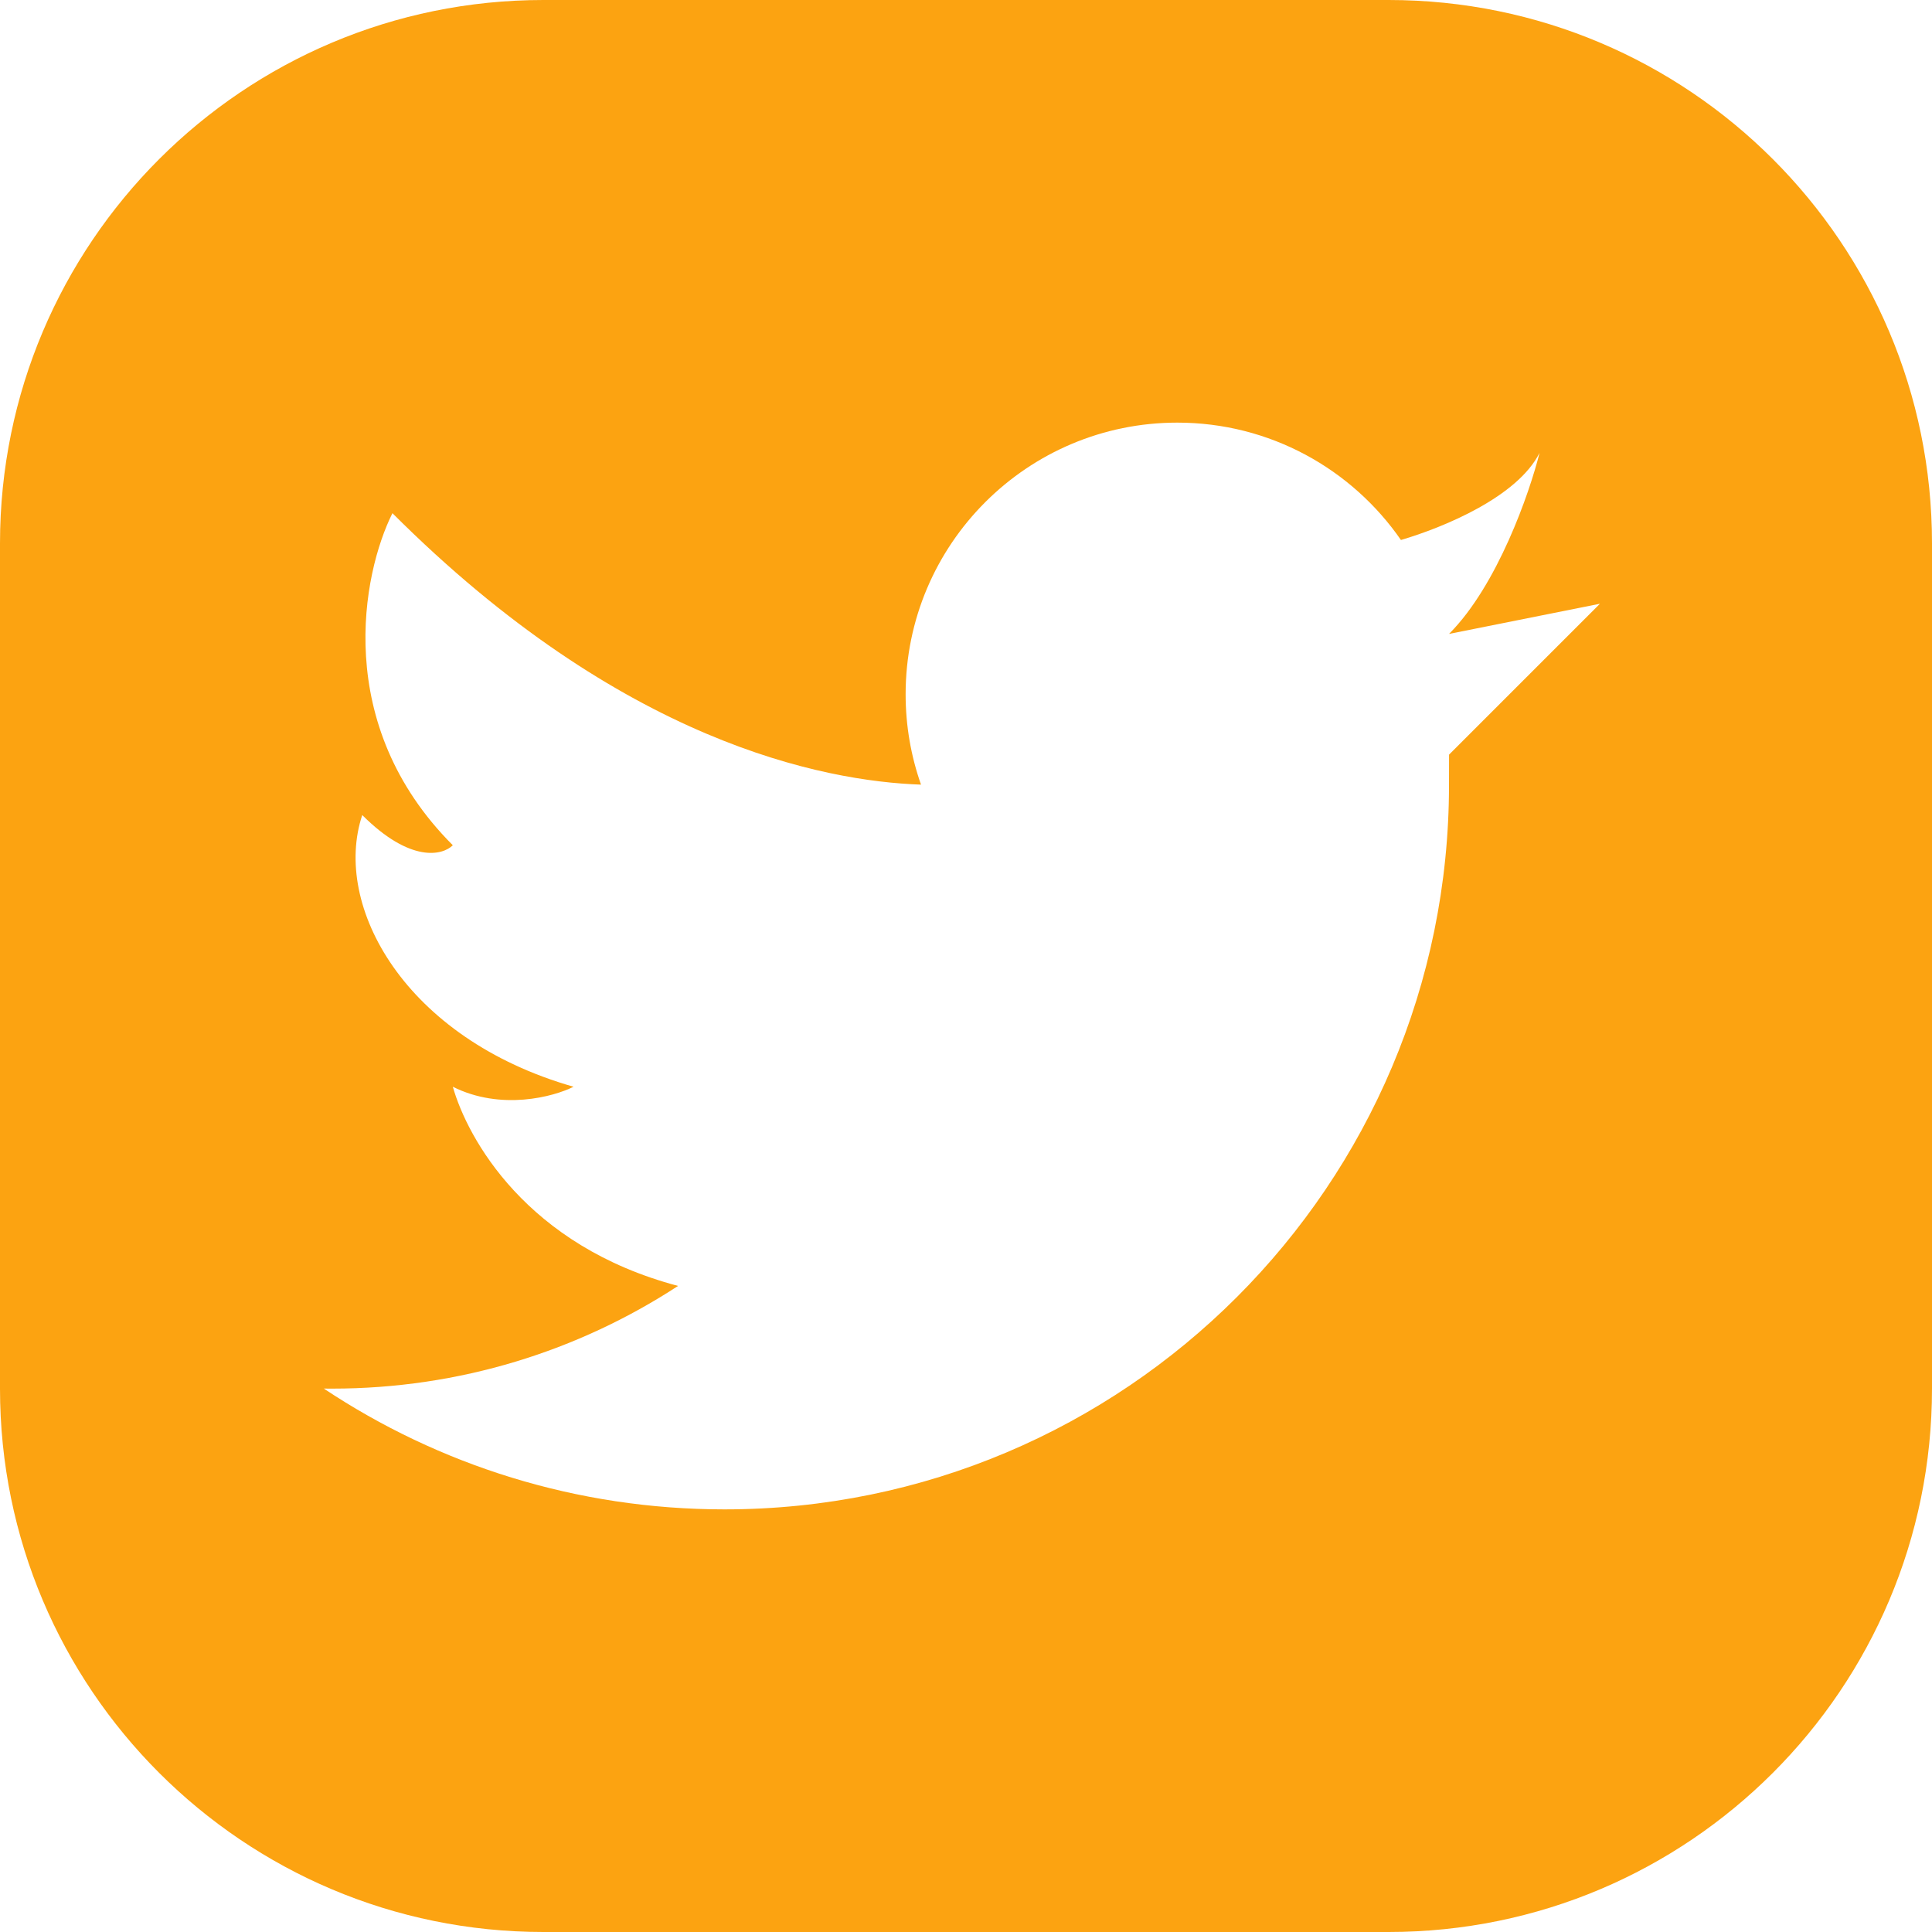
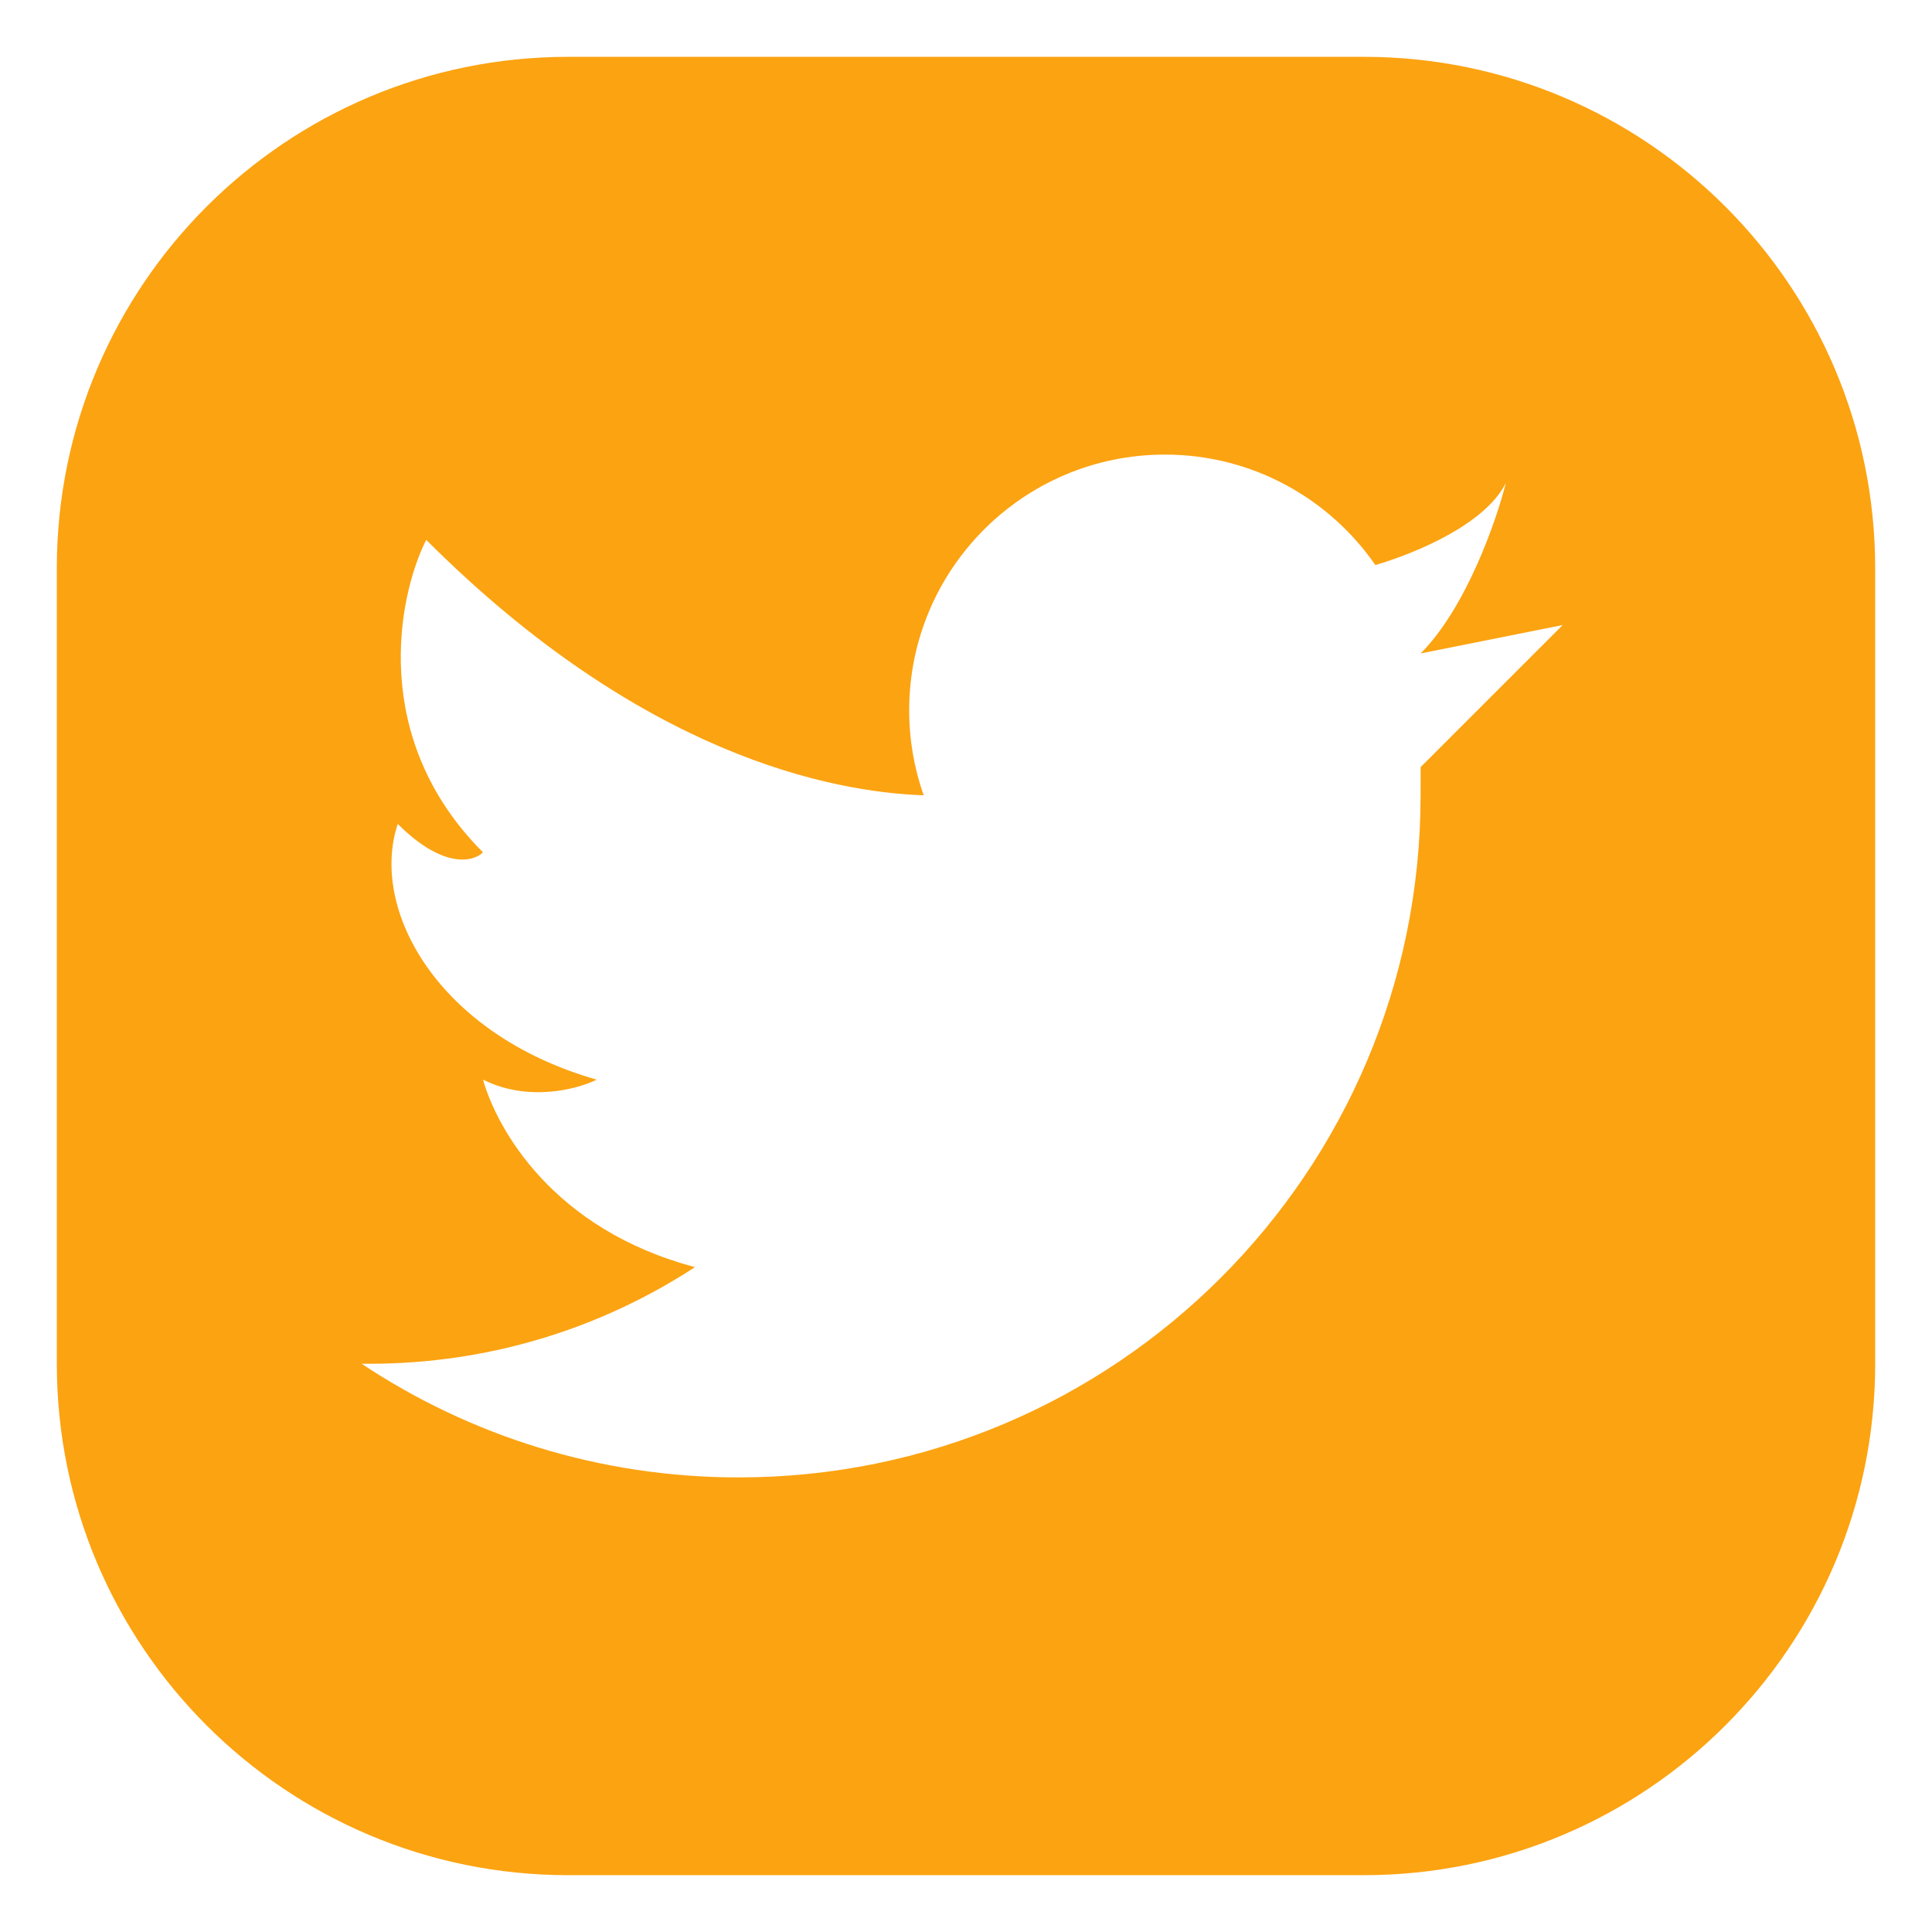
- <svg xmlns="http://www.w3.org/2000/svg" width="32" height="32" viewBox="0 0 32 32" fill="none">
-   <path fill-rule="evenodd" clip-rule="evenodd" d="M9 0C4.029 0 0 4.029 0 9V23C0 27.971 4.029 32 9 32H23C27.971 32 32 27.971 32 23V9C32 4.029 27.971 0 23 0H9ZM15 11.5C15 12.024 15.09 12.528 15.255 12.996C13.641 12.94 10.296 12.296 6.5 8.5C6 9.5 5.5 12 7.5 14C7.333 14.167 6.8 14.3 6 13.5C5.5 15 6.7 17.2 9.5 18C9.167 18.167 8.3 18.4 7.5 18C7.746 18.862 8.721 20.635 11.231 21.299C9.583 22.375 7.615 23 5.5 23H5.466C5.432 23 5.397 23 5.363 22.999C7.264 24.263 9.546 25 12 25C18.627 25 24 19.627 24 13C24 12.822 24 12.656 24.001 12.499L26.5 10L24.005 10.499L24.004 10.496C24.802 9.695 25.334 8.165 25.5 7.5C25.137 8.226 23.924 8.732 23.204 8.944C22.392 7.77 21.036 7 19.5 7C17.015 7 15 9.015 15 11.5Z" fill="#FCA311" />
+ <svg xmlns="http://www.w3.org/2000/svg" width="34" height="34" viewBox="0 0 34 34" fill="none">
+   <path fill-rule="evenodd" clip-rule="evenodd" d="M10 1C5.029 1 1 5.029 1 10V24C1 28.971 5.029 33 10 33H24C28.971 33 33 28.971 33 24V10C33 5.029 28.971 1 24 1H10ZM16 12.5C16 13.024 16.09 13.528 16.255 13.996C14.641 13.94 11.296 13.296 7.5 9.5C7 10.5 6.5 13 8.5 15C8.333 15.167 7.8 15.3 7 14.5C6.5 16 7.7 18.2 10.5 19C10.167 19.167 9.3 19.4 8.5 19C8.746 19.862 9.721 21.635 12.231 22.299C10.583 23.375 8.615 24 6.5 24C6.454 24 6.409 24 6.363 23.999C8.264 25.263 10.546 26 13 26C19.627 26 25 20.628 25 14C25 13.822 25 13.656 25.001 13.499L27.5 11L25.005 11.499L25.004 11.496C25.802 10.694 26.334 9.165 26.5 8.5C26.137 9.226 24.924 9.732 24.204 9.944C23.392 8.77 22.036 8 20.5 8C18.015 8 16 10.015 16 12.5Z" fill="#FCA311" />
</svg>
